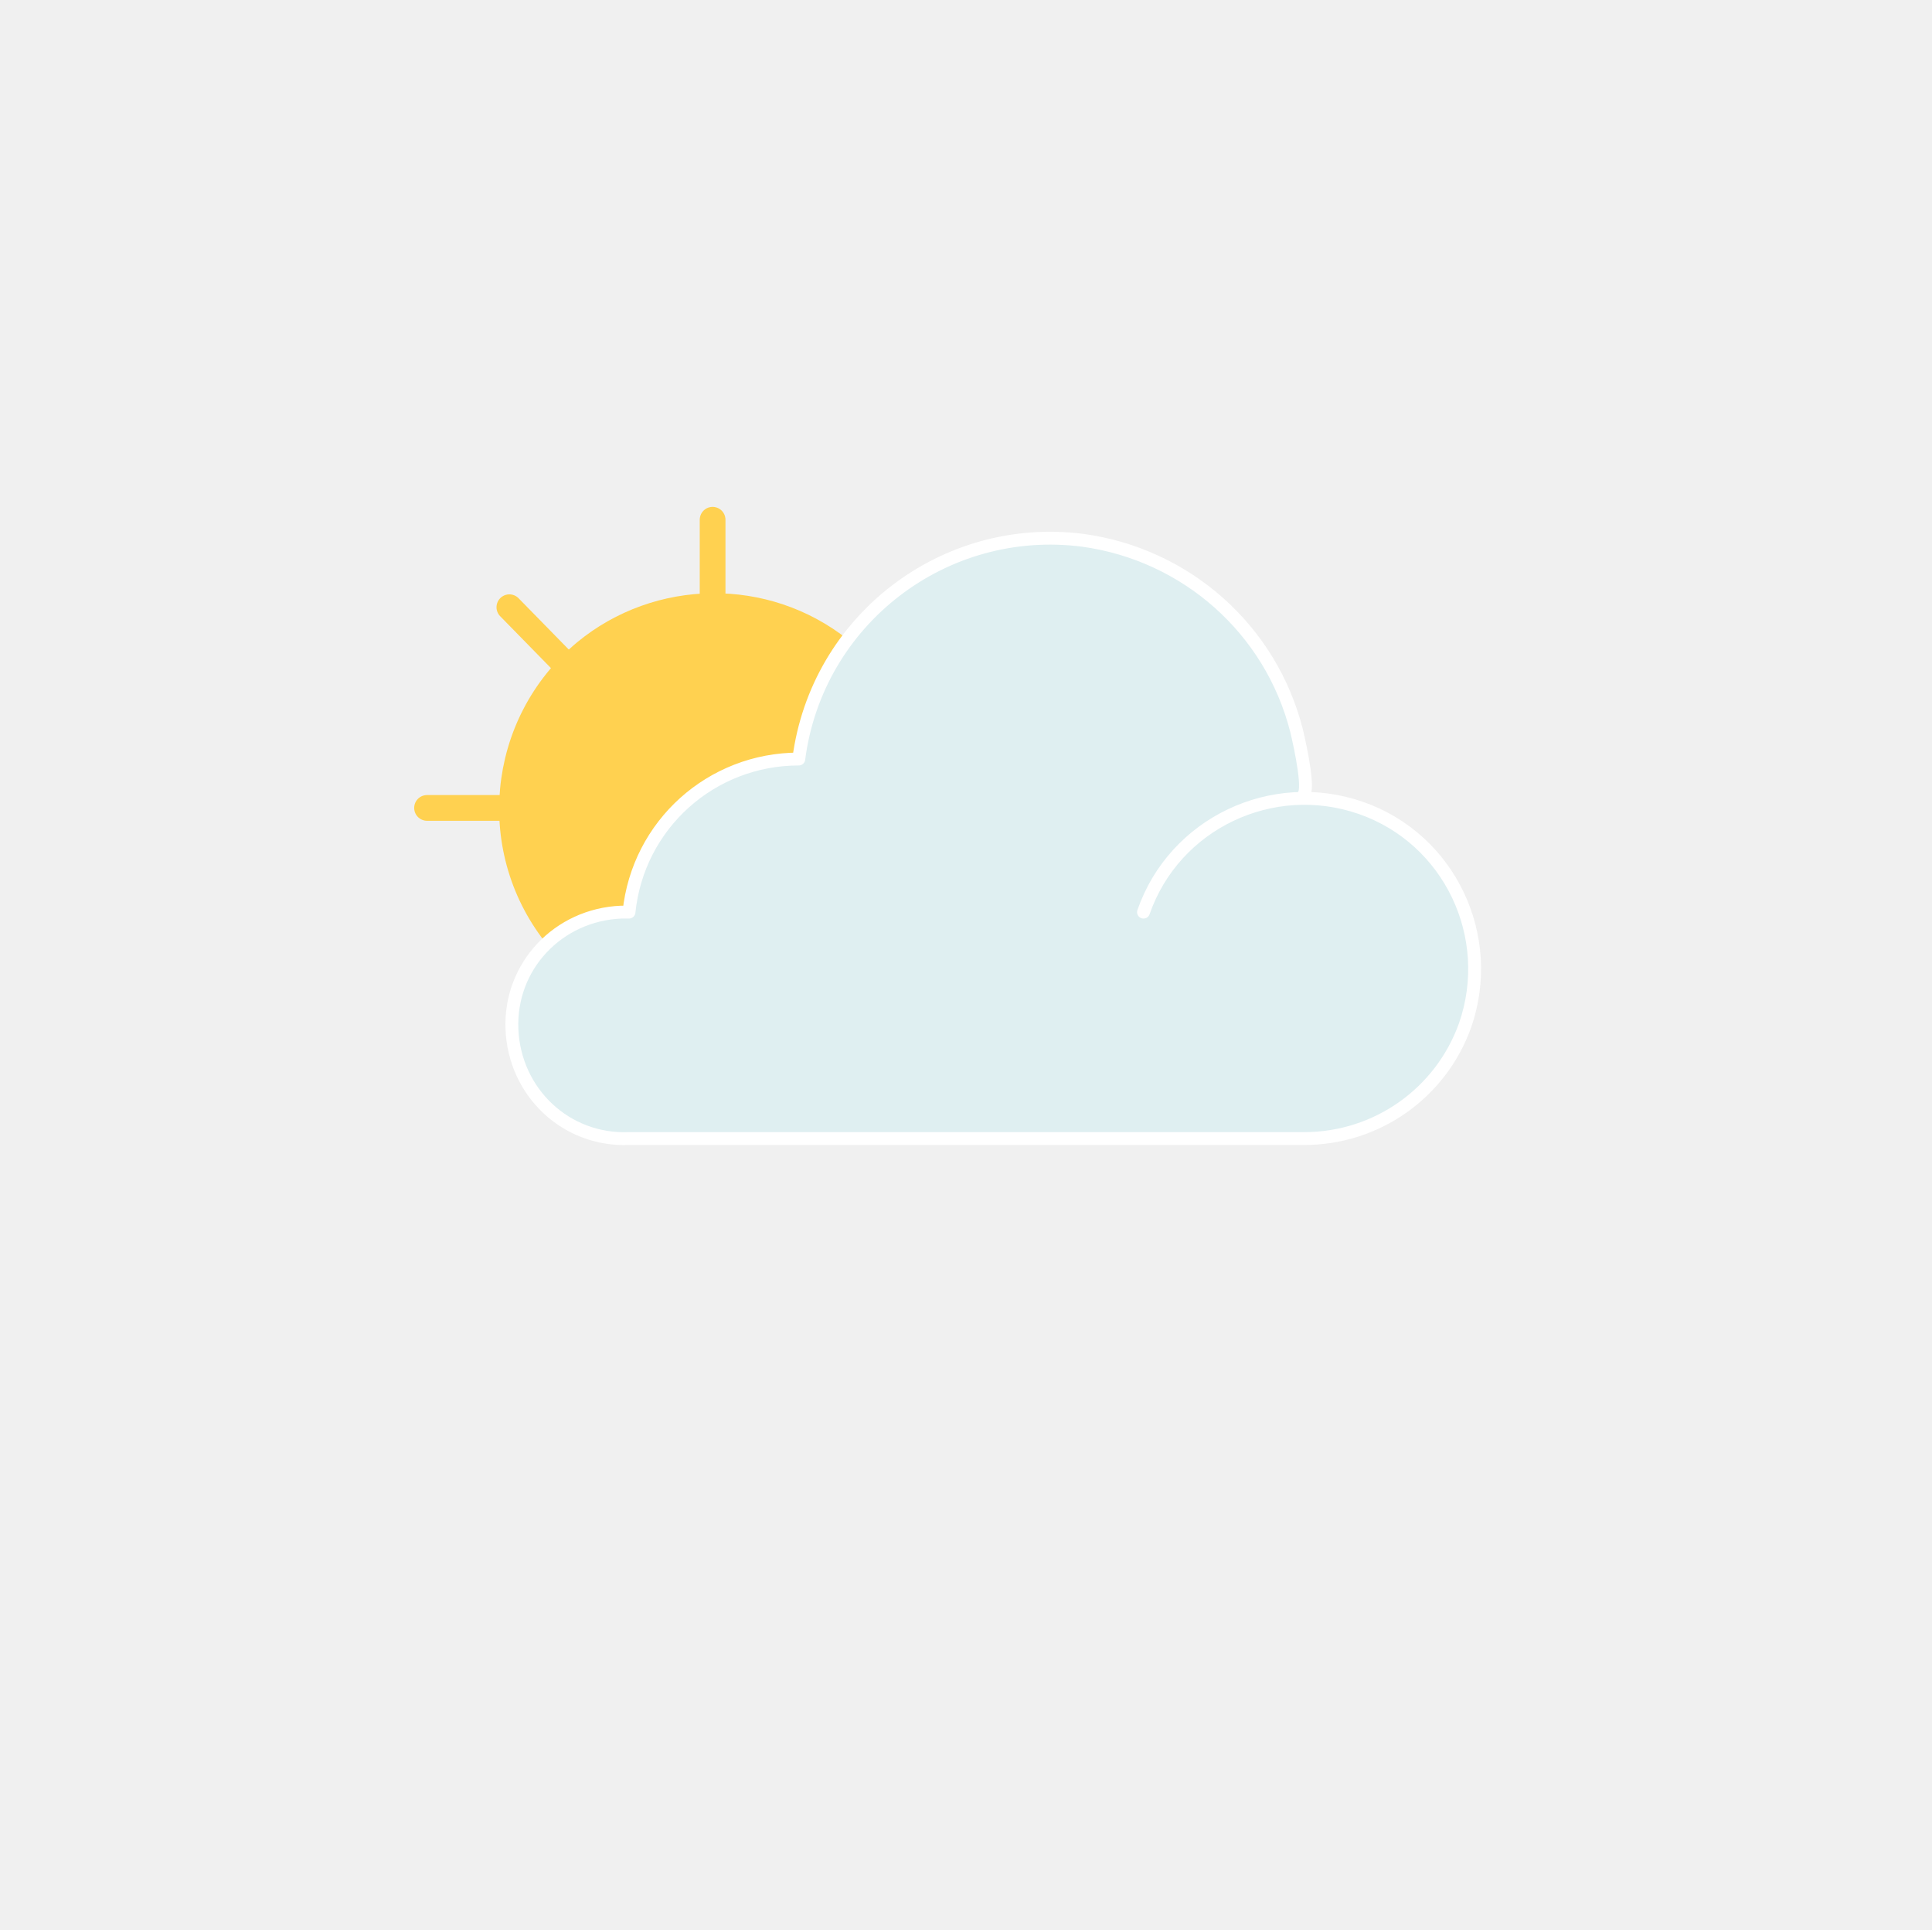
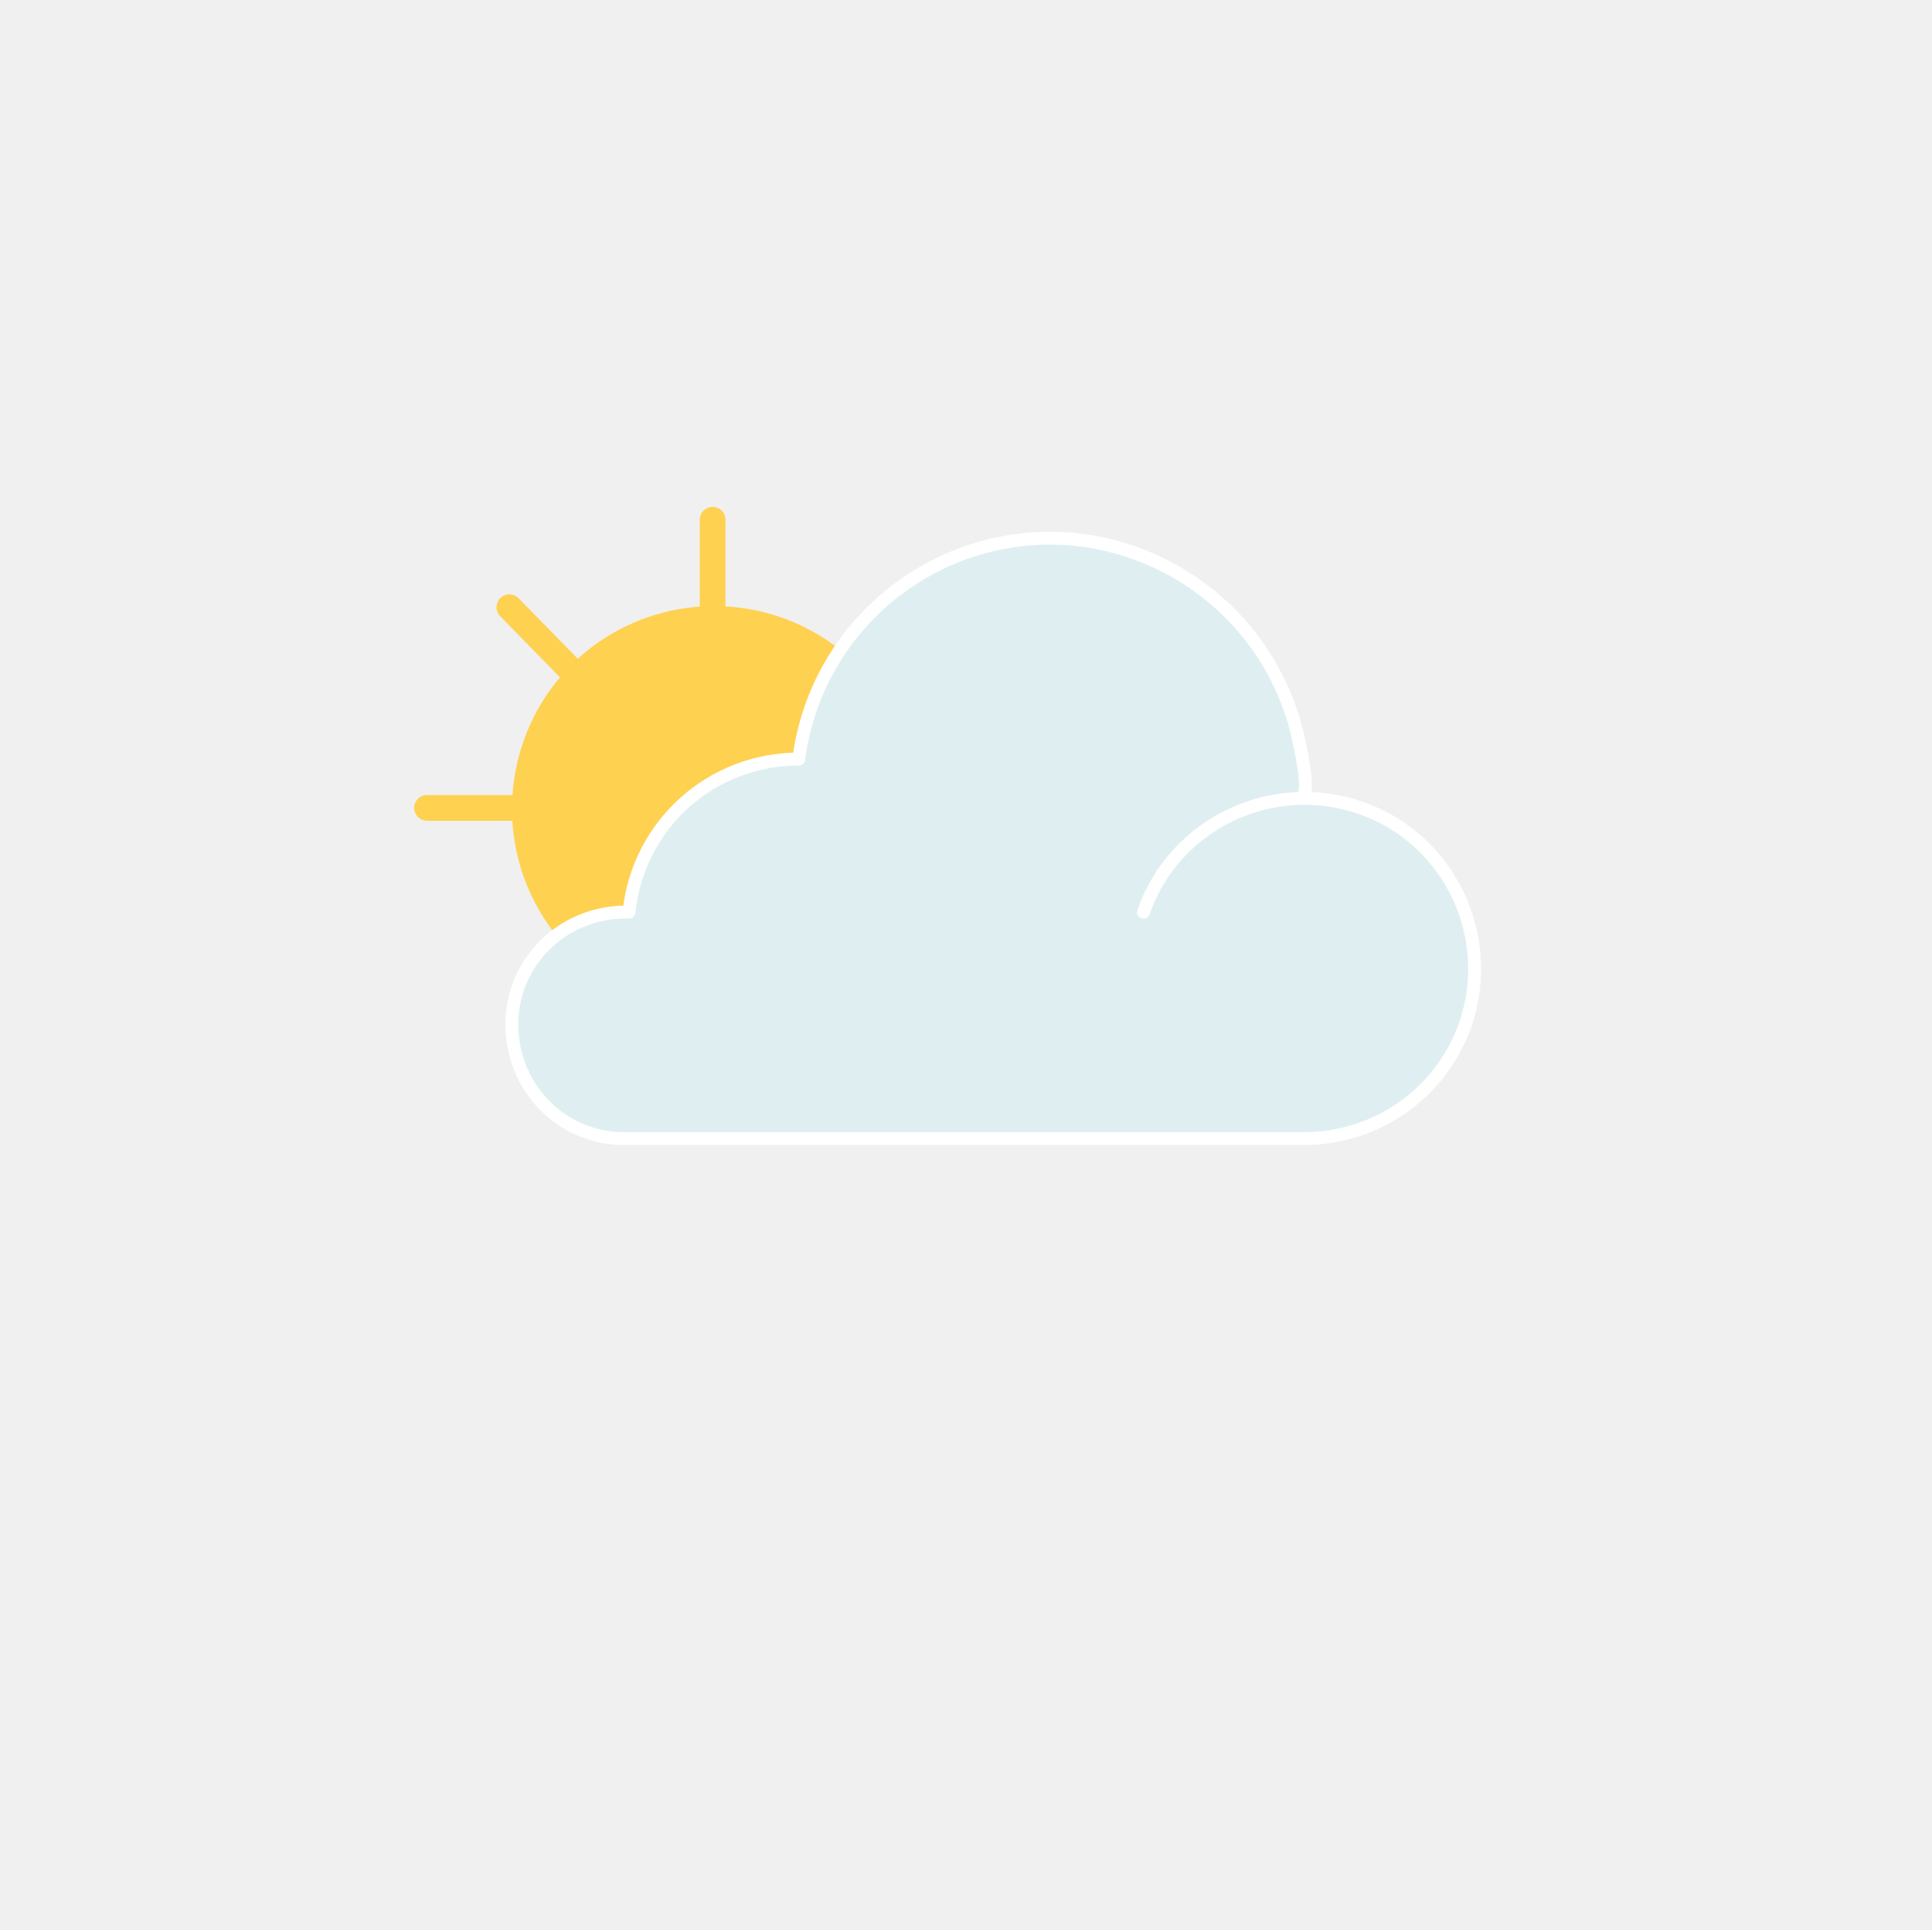
<svg xmlns="http://www.w3.org/2000/svg" version="1.1" id="Layer_1" x="0px" y="0px" viewBox="0 0 150.2 150" style="enable-background:new 0 0 150.2 150;" xml:space="preserve">
  <style type="text/css">
- 	.st0{fill:#FFD150;stroke:#FFD150;stroke-width:2;stroke-miterlimit:10;}
+ 	.st0{fill:#FFD150; }
	.st1{fill:none;stroke:#FFD150;stroke-width:2;stroke-linecap:round;stroke-linejoin:round;}
	.st2{fill:#DFEFF1;}
	.st3{fill:none;stroke:#FFFFFF;stroke-linecap:round;stroke-linejoin:round;}
</style>
  <g id="Solid">
    <path class="st0" d="M43.4,72.9c-5.5-6.7-4.6-16.6,2.1-22.2c5.7-4.7,14-4.8,19.8-0.2v22.4H43.4z" />
    <line class="st1" x1="55.4" y1="47" x2="55.4" y2="40.4" />
    <line class="st1" x1="44.2" y1="51.9" x2="39.6" y2="47.2" />
    <line class="st1" x1="39.8" y1="62.8" x2="33.2" y2="62.8" />
    <path class="st2" d="M101.3,62.1c0.4-1.9-0.6-5.2-0.6-5.2c-2.6-10.6-13.3-17-23.9-14.4C69,44.4,63.1,50.9,62.1,59   c-6.8,0-12.5,5.1-13.2,11.9c-4.9-0.2-8.9,3.6-9.1,8.5c-0.2,4.9,3.6,8.9,8.5,9.1c0.2,0,0.4,0,0.6,0h52.4c7.3,0,13.2-5.9,13.2-13.2   S108.6,62.1,101.3,62.1c-5.6,0-10.6,3.5-12.5,8.8" />
    <path class="st3" d="M88.9,70.9c2.4-6.9,10-10.5,16.9-8.1c6.9,2.4,10.5,10,8.1,16.9c-1.9,5.3-6.9,8.8-12.5,8.8H48.9   c-4.9,0.2-8.9-3.6-9.1-8.5c-0.2-4.9,3.6-8.9,8.5-9.1c0.2,0,0.4,0,0.6,0C49.6,64.1,55.3,59,62.1,59c1.4-10.8,11.3-18.4,22.1-17   c8,1.1,14.6,6.9,16.6,14.8c0,0,1,4.1,0.6,4.9" />
  </g>
</svg>
